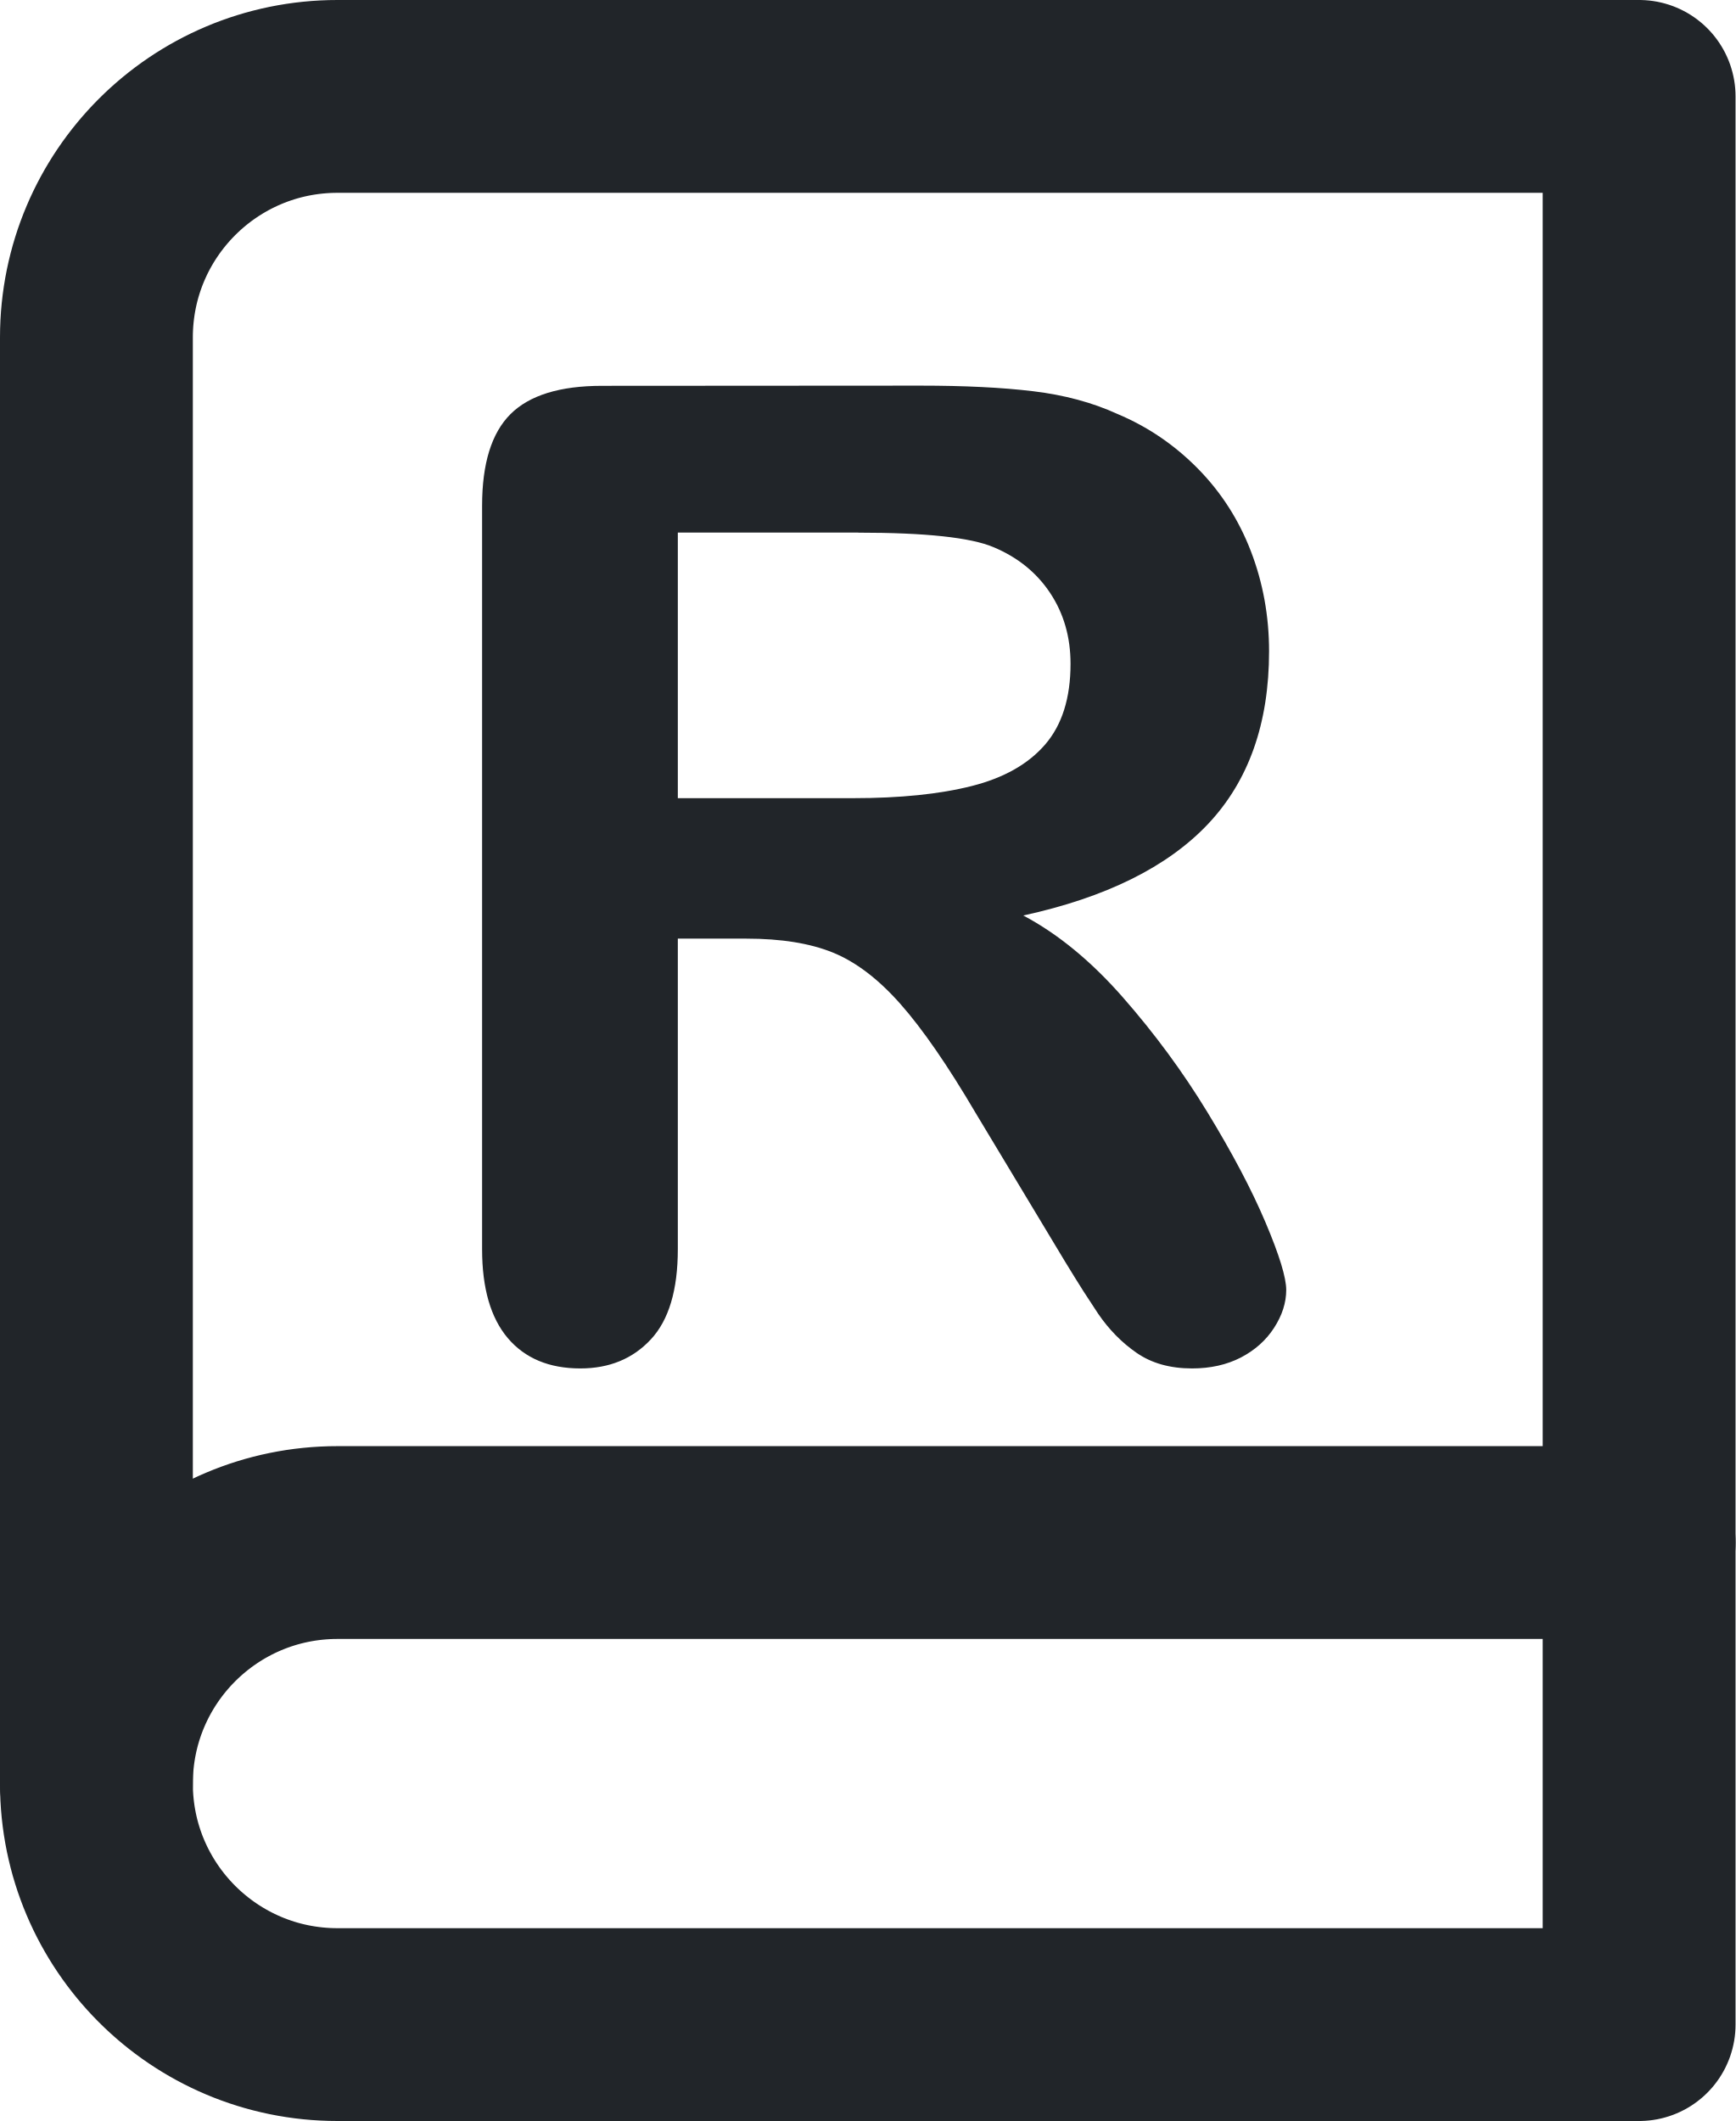
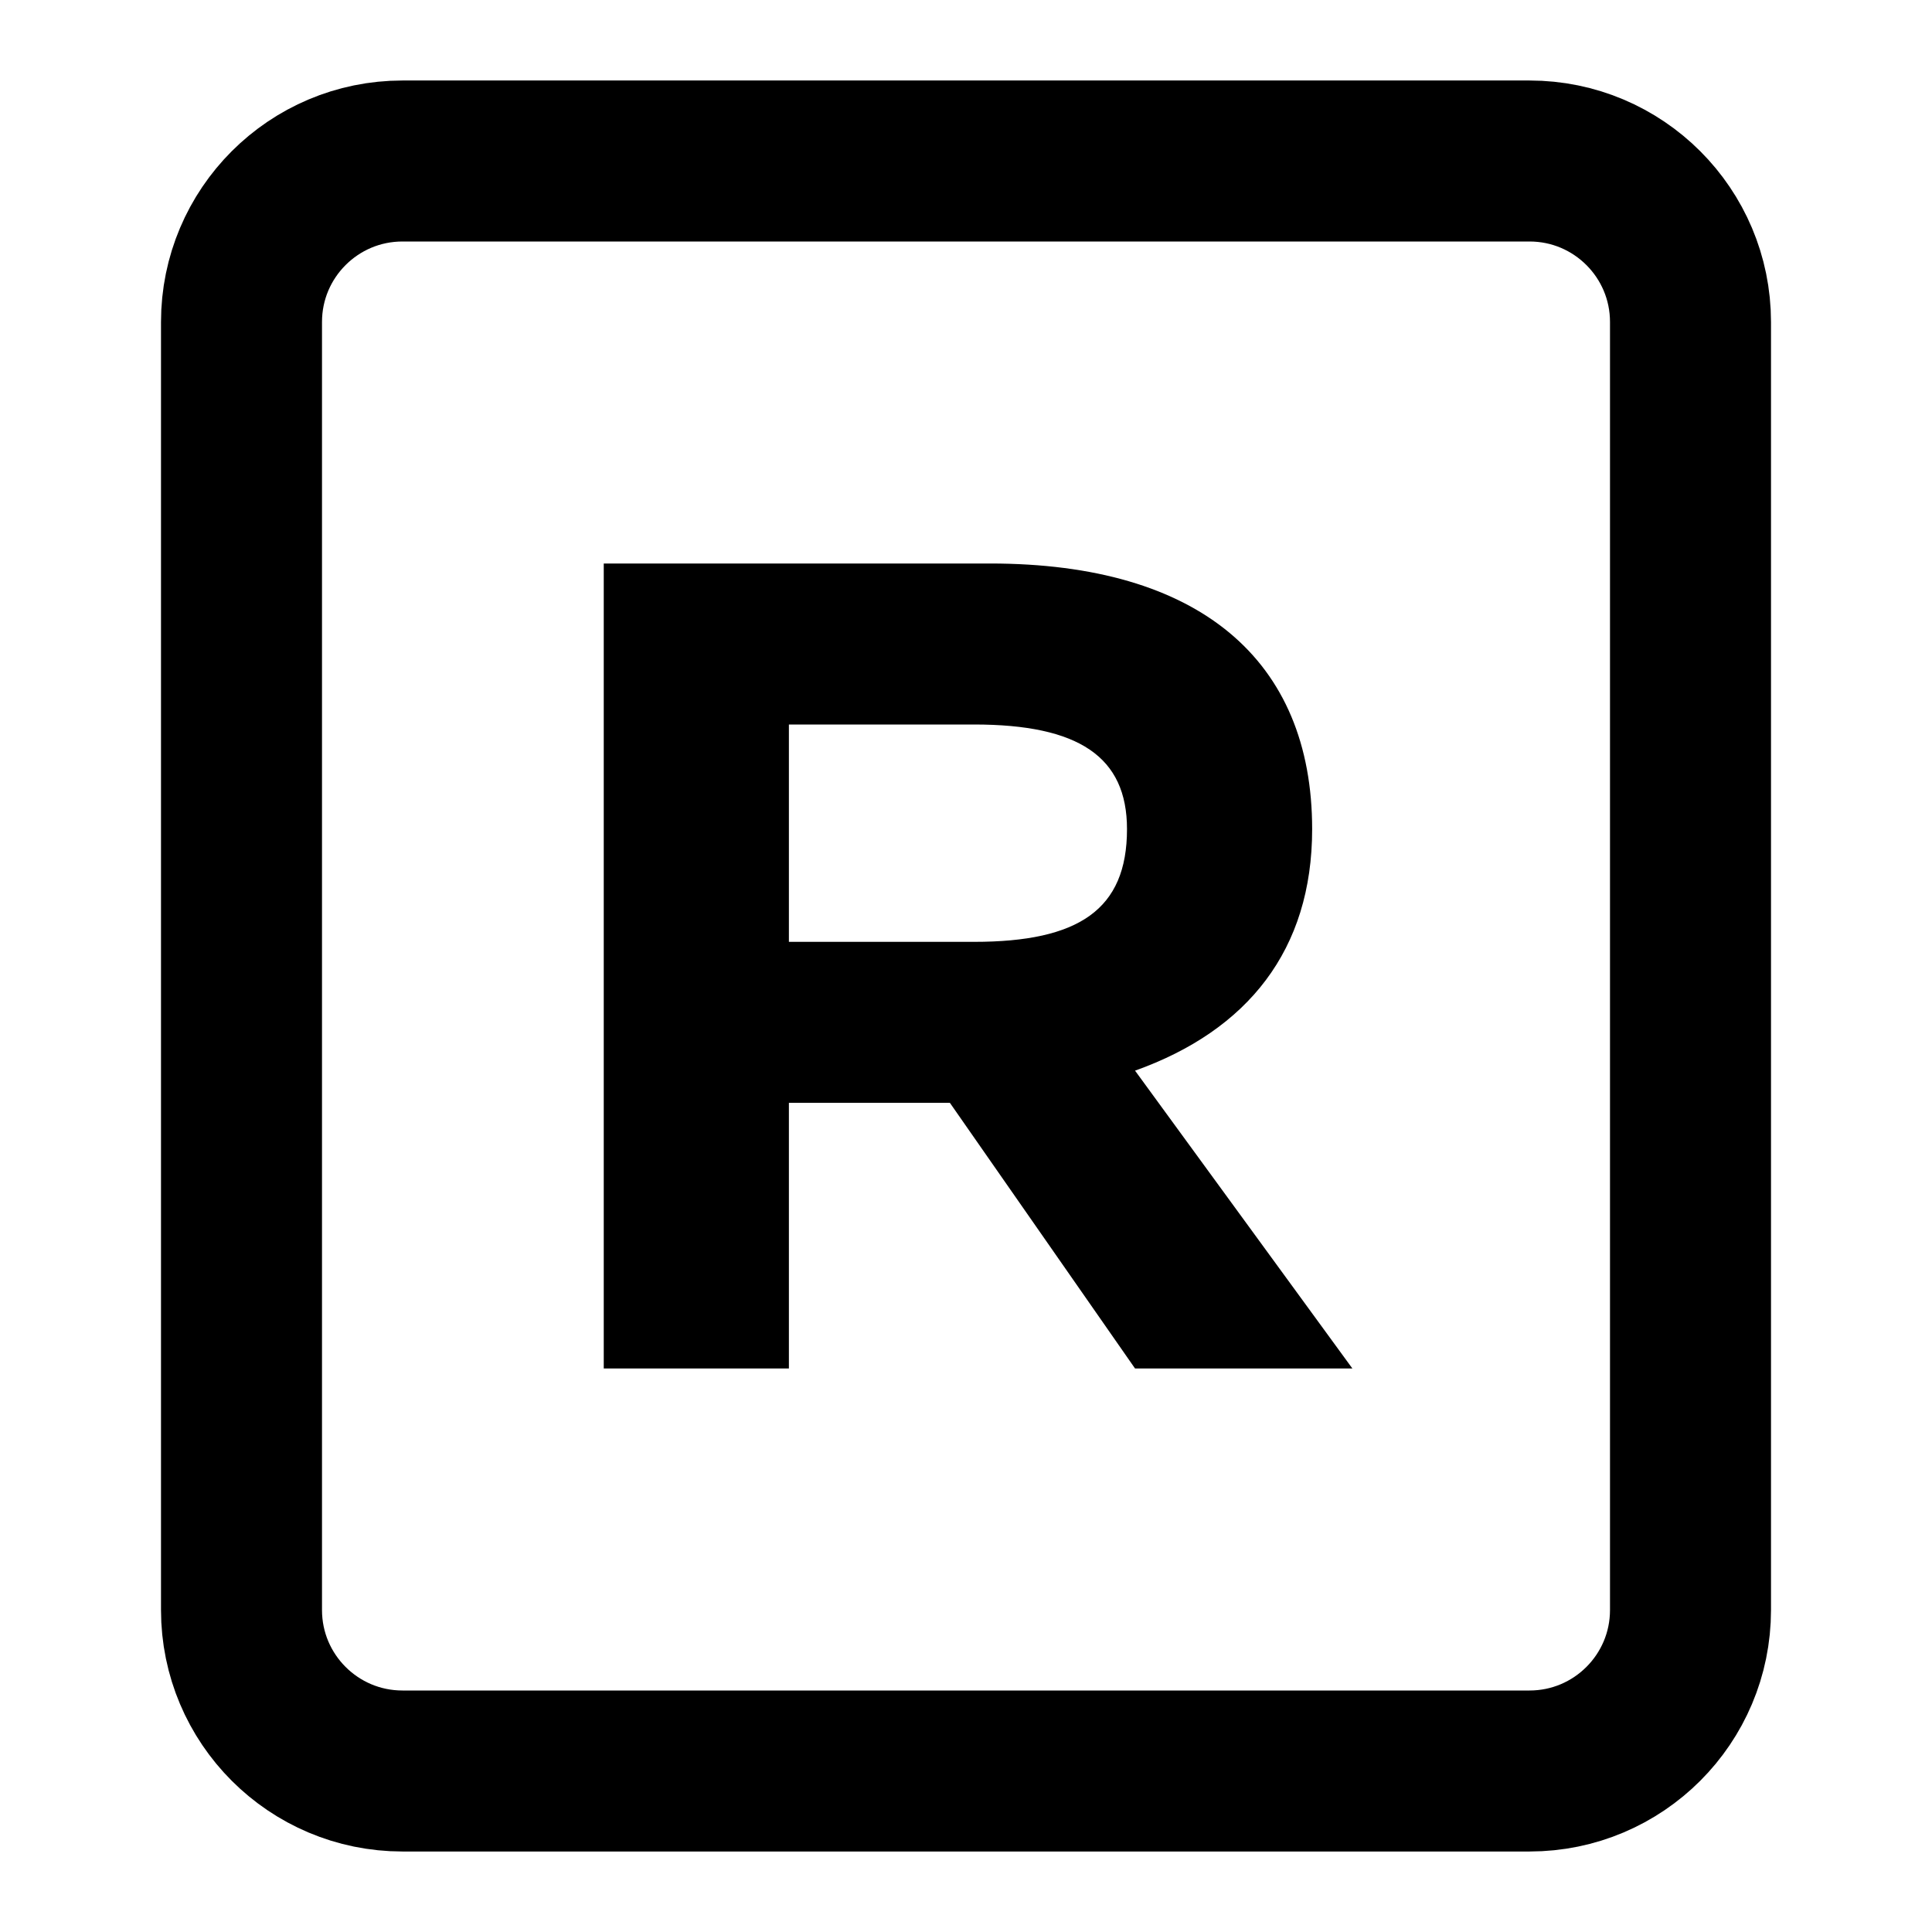
- <svg xmlns="http://www.w3.org/2000/svg" fill="none" height="22" viewBox="0 0 18 22" width="18">
-   <g fill="none" fill-rule="evenodd" transform="translate(1 1)">
-     <path d="m0 17.5c0-1.381 1.119-2.5 2.5-2.5h13.5" stroke="#212529" stroke-linecap="round" stroke-linejoin="round" stroke-width="2" />
-     <path d="m2.5 0h13.5v20h-13.5c-1.381 0-2.5-1.119-2.5-2.5v-15c0-1.381 1.119-2.5 2.5-2.5z" stroke="#212529" stroke-linecap="round" stroke-linejoin="round" stroke-width="2" />
-     <path d="m8.546 3c.456 0 .845.019 1.169.058.324.039.615.117.875.236.314.132.592.321.834.567.242.246.425.532.55.858.125.326.188.671.188 1.036 0 .747-.211 1.344-.632 1.791-.422.447-1.061.763-1.917.95.36.191.704.474 1.032.848.328.374.621.771.878 1.193.257.422.458.802.602 1.142.144.34.215.573.215.701 0 .132-.042.263-.126.393-.084.13-.199.232-.345.308-.146.075-.314.113-.506.113-.228 0-.419-.054-.574-.161s-.288-.243-.4-.407l-.153-.234c-.057-.09-.121-.193-.191-.308l-.924-1.536c-.292-.497-.553-.875-.783-1.135-.23-.26-.464-.437-.701-.533s-.535-.144-.896-.144h-.711v3.22c0 .424-.093.736-.28.937-.187.201-.431.301-.731.301-.324 0-.574-.105-.752-.314-.178-.21-.267-.517-.267-.923v-7.711c0-.438.098-.754.294-.95s.513-.294.95-.294zm-.643 1.524h-1.873v2.755h1.818c.488 0 .898-.042 1.23-.126.333-.084.587-.228.762-.431.175-.203.263-.482.263-.837 0-.278-.071-.523-.212-.735-.141-.212-.337-.37-.588-.475-.237-.1-.704-.15-1.401-.15z" fill="#212529" fill-rule="nonzero" />
-   </g>
+ <svg xmlns="http://www.w3.org/2000/svg" width="24" height="24" viewBox="0 0 24 24" fill="none">
+   <rect x="3" y="2" width="18" height="20" rx="2" stroke="#000" stroke-width="2" />
+   <path d="M7.5 17V7h4.8c2.6 0 4 1.2 4 3.3 0 1.5-.8 2.5-2.2 3l2.7 3.7h-2.7l-2.3-3.3h-2V17Zm2.3-8v2.7h2.3c1.3 0 1.9-.4 1.9-1.4 0-.9-.6-1.3-1.9-1.3Z" fill="#000" />
</svg>
